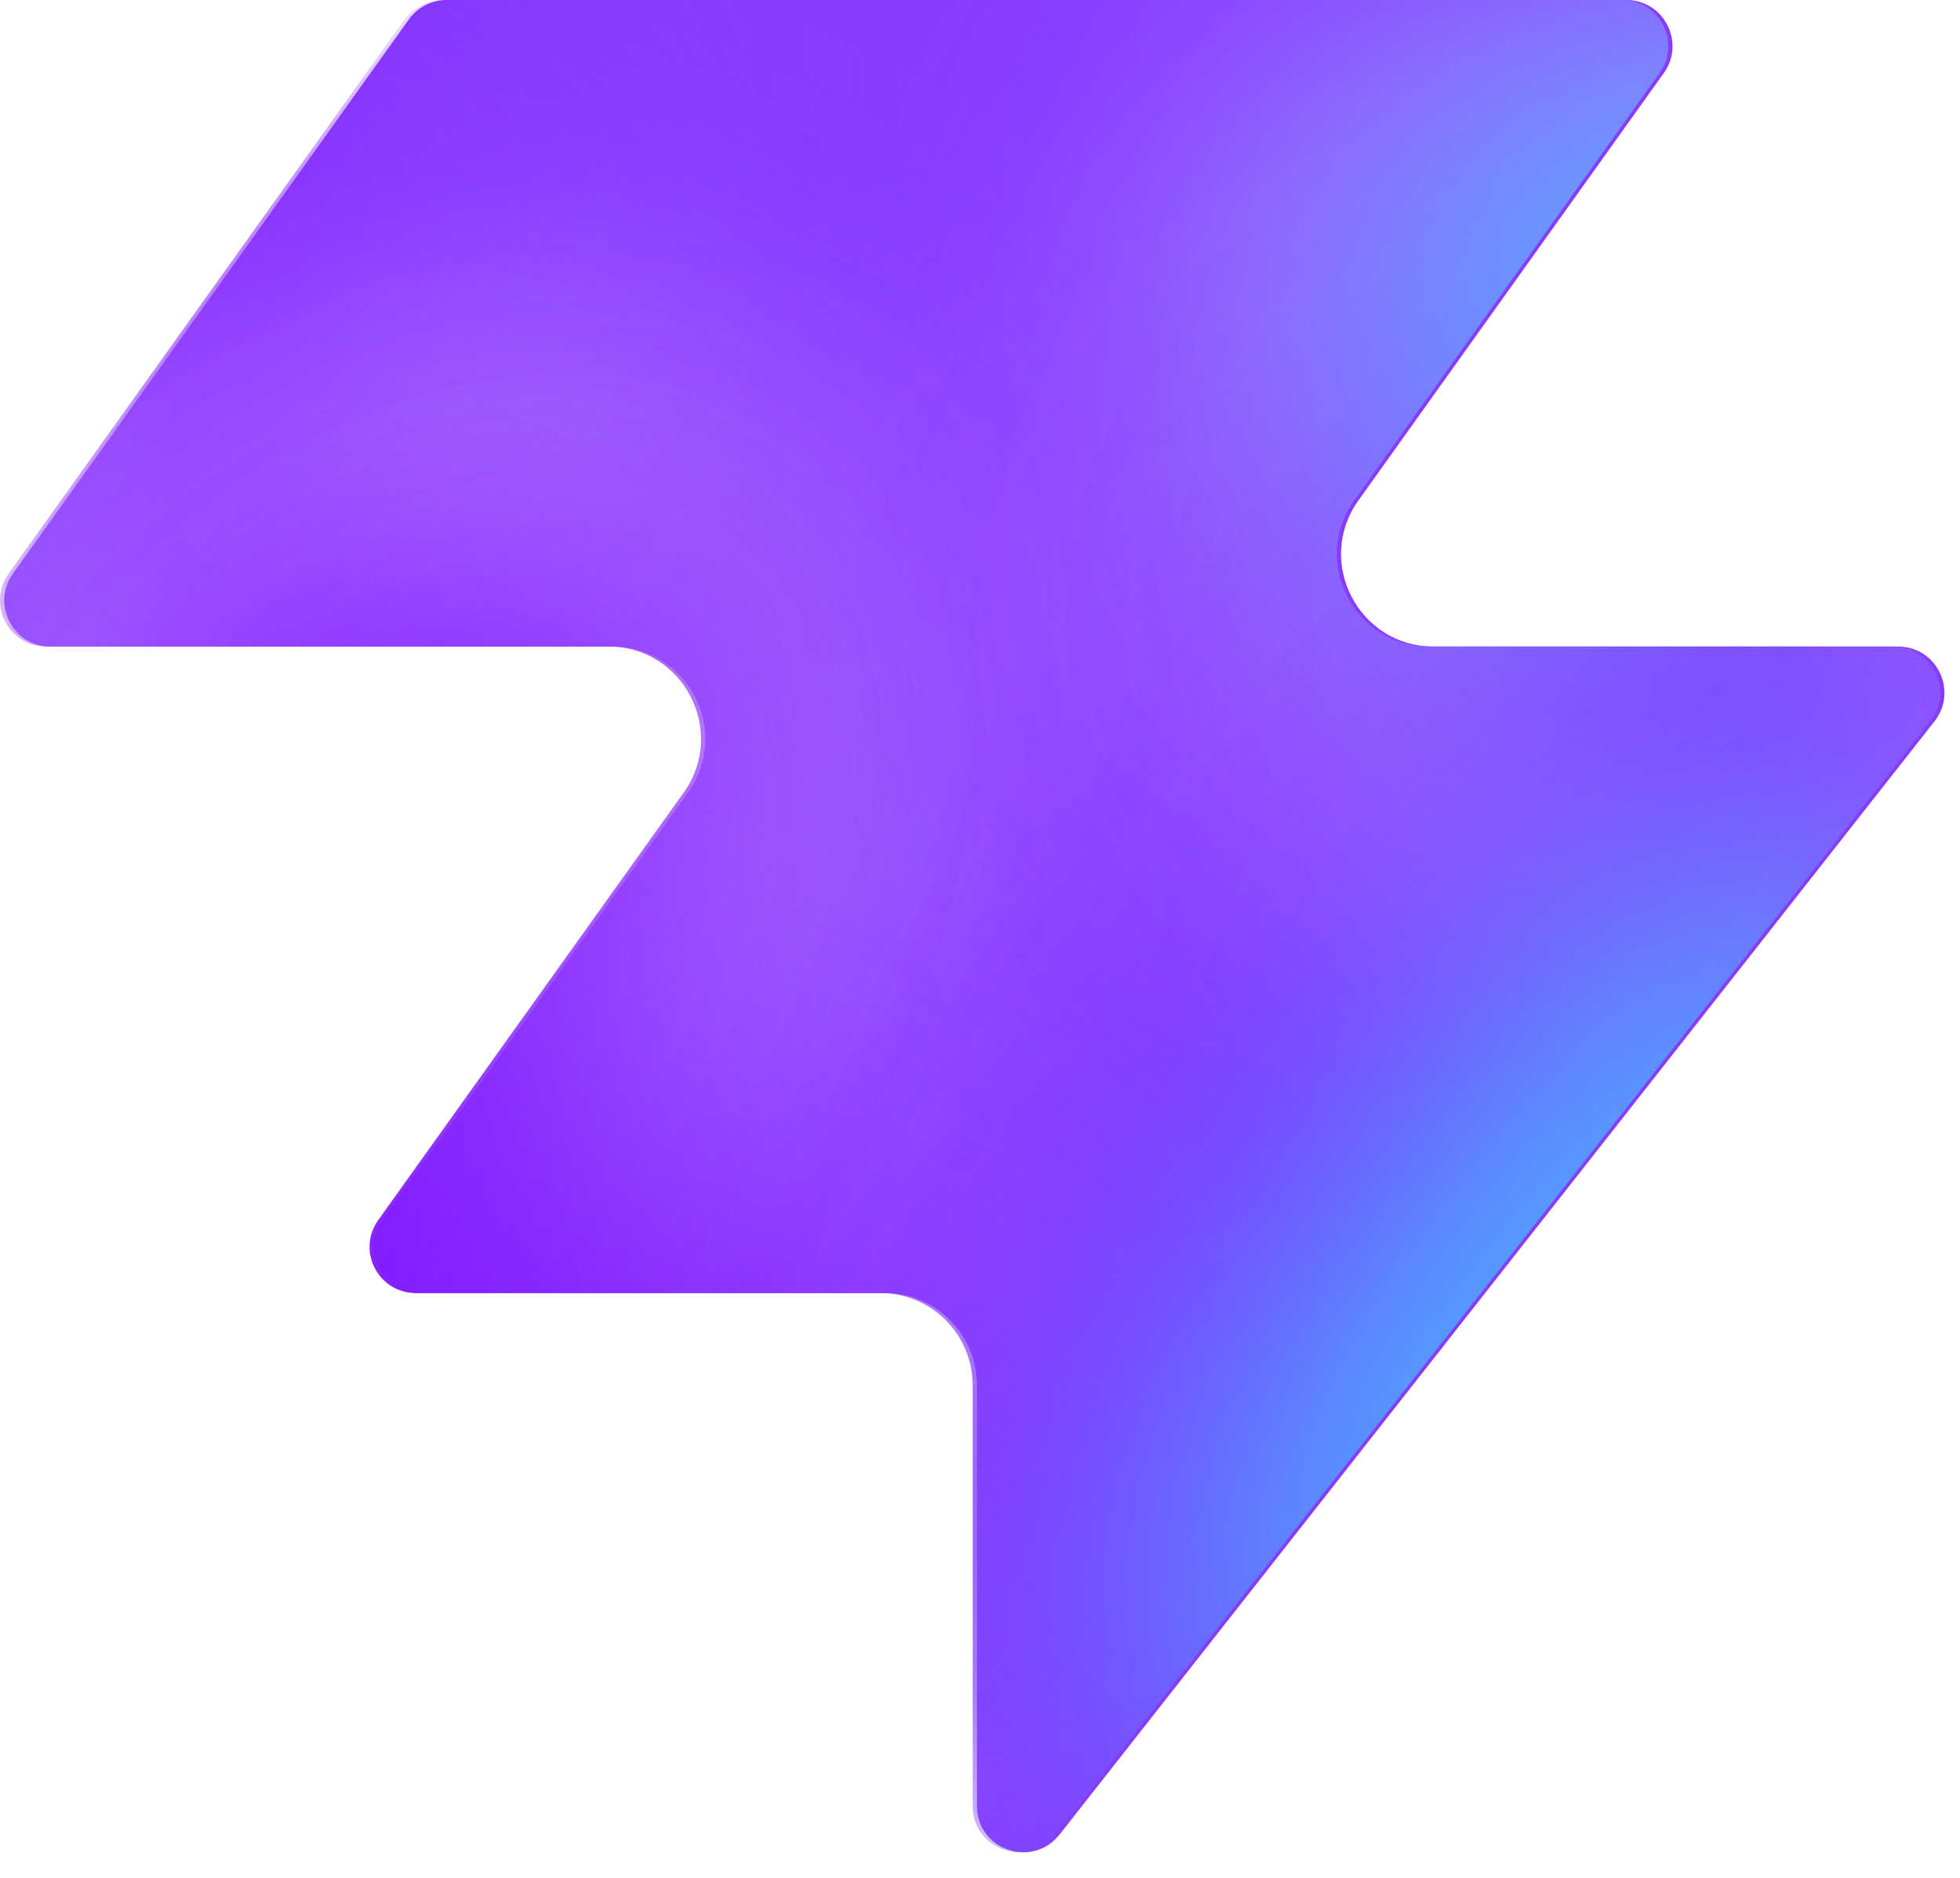
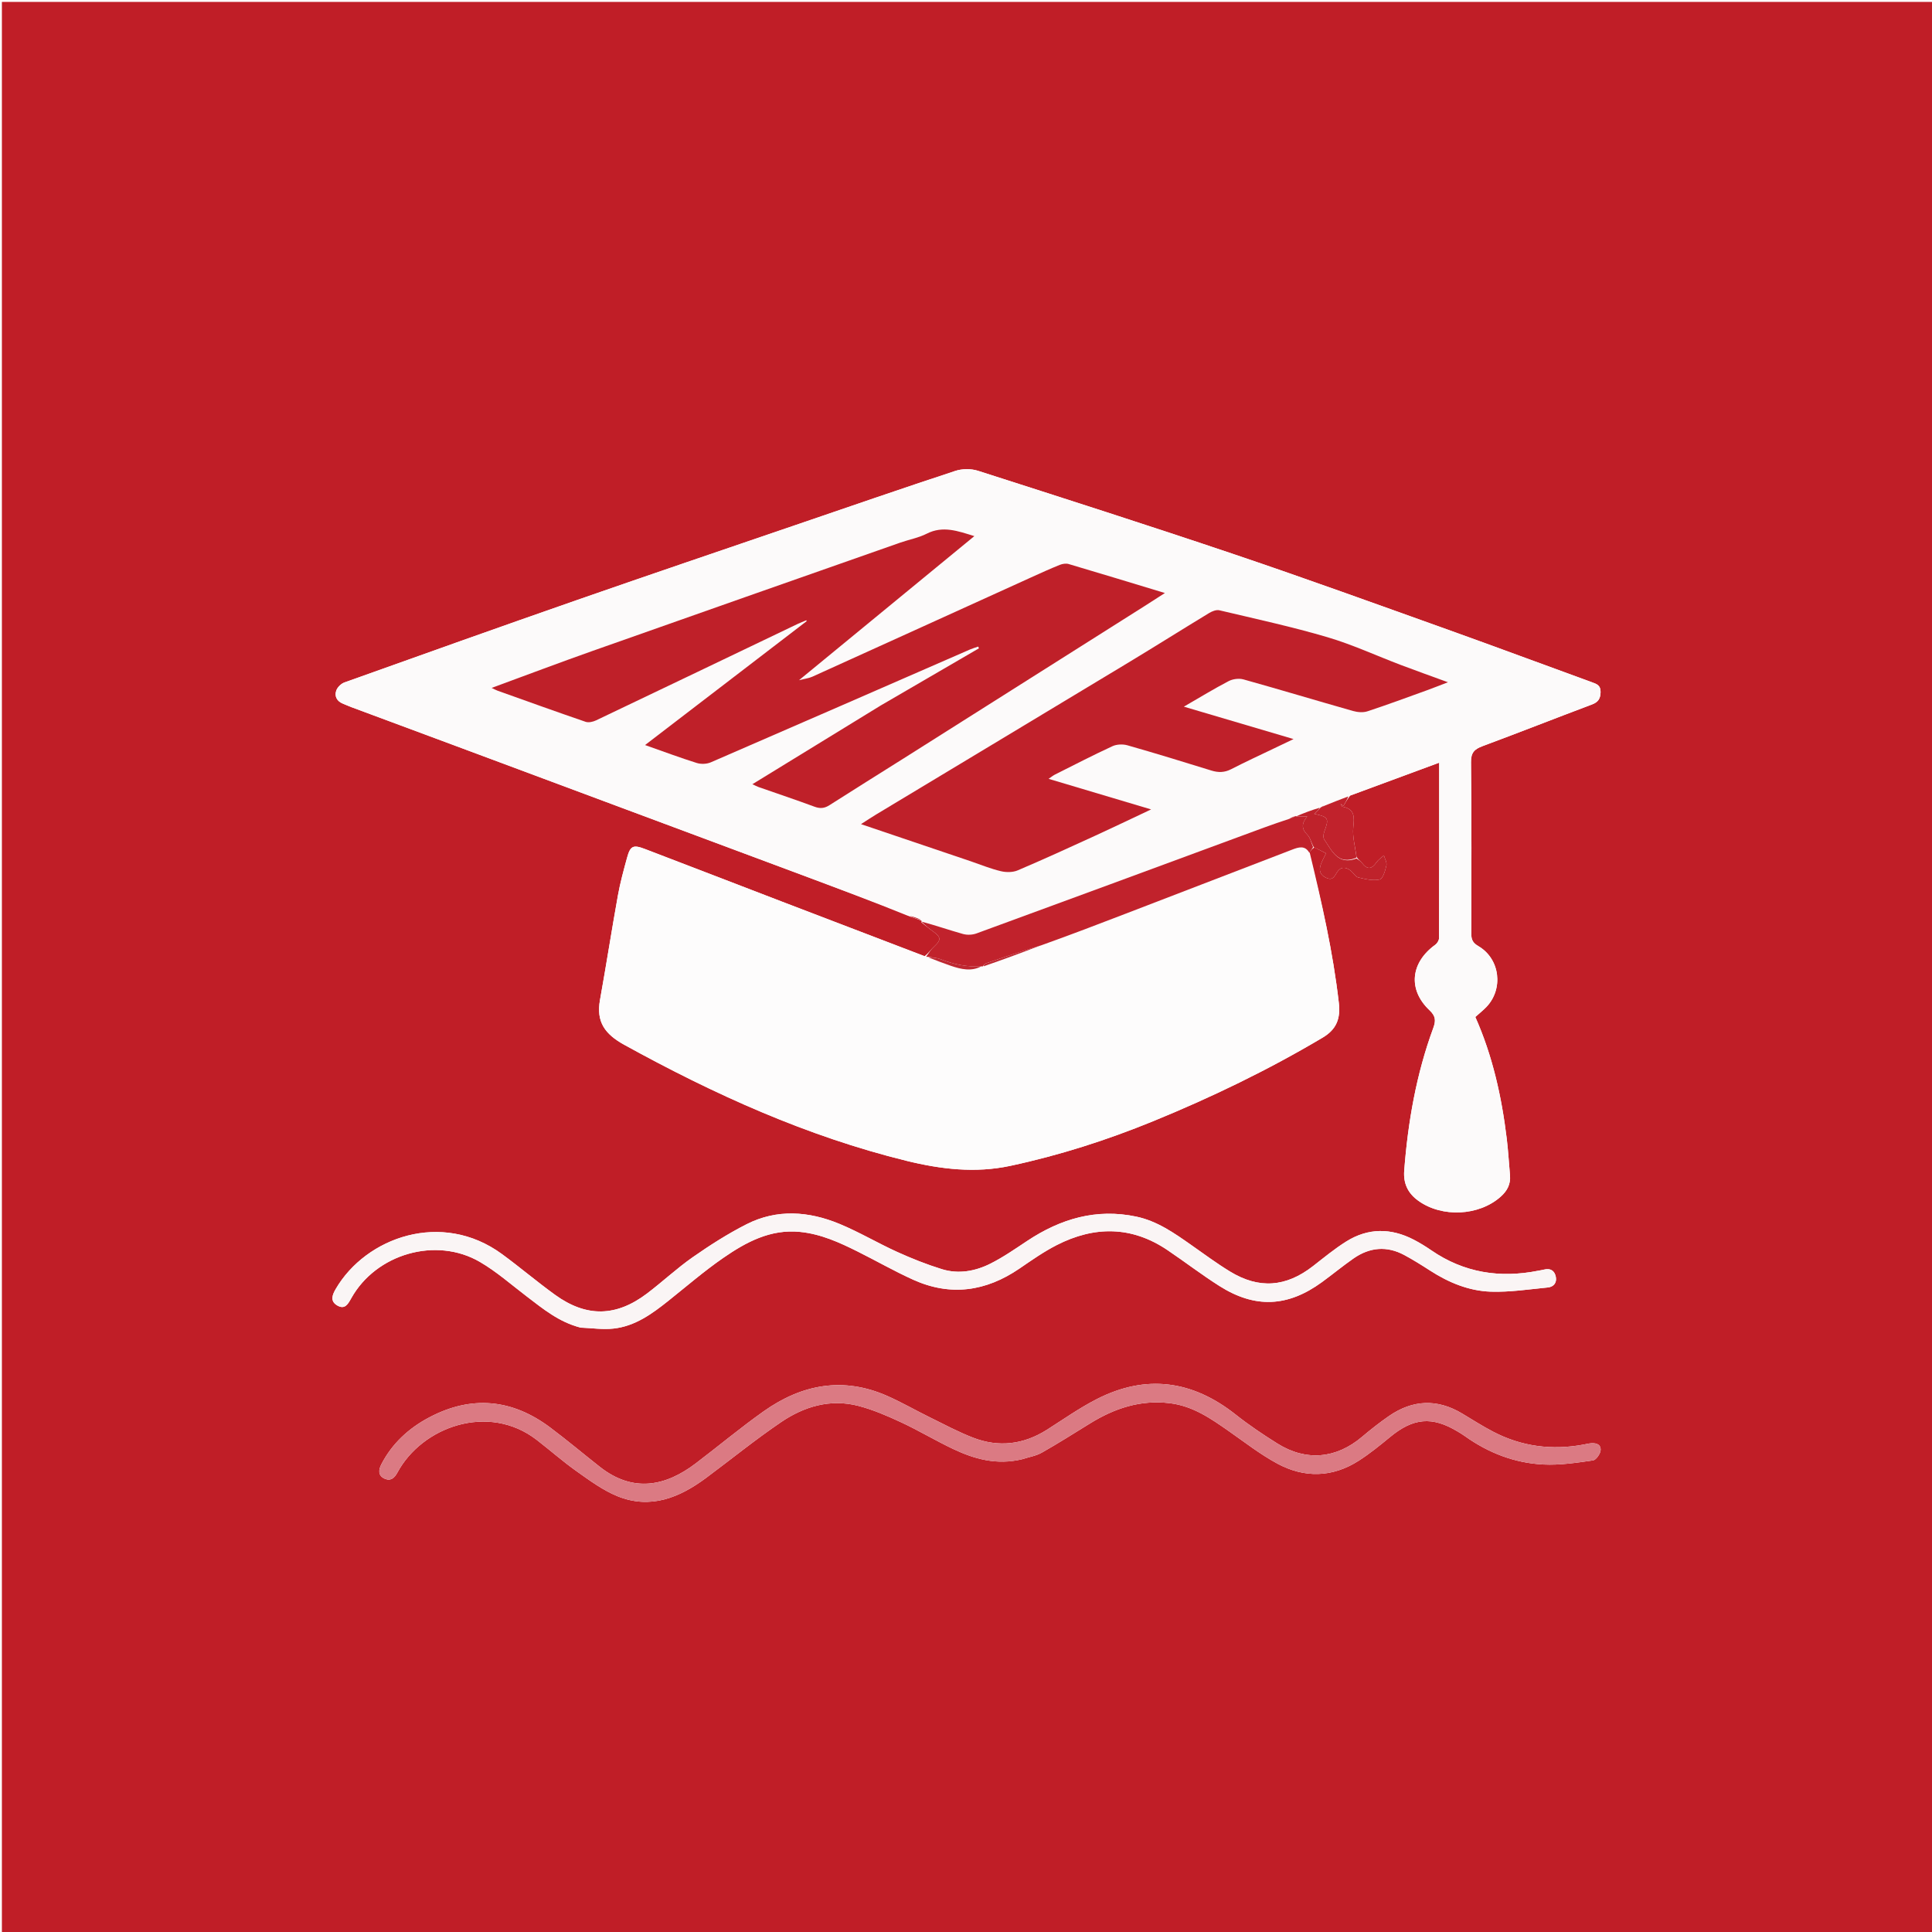
- <svg xmlns="http://www.w3.org/2000/svg" width="48" height="46" fill="none" viewBox="0 0 48 46">
-   <path fill="#863bff" d="M25.946 44.938c-.664.845-2.021.375-2.021-.698V33.937a2.26 2.26 0 0 0-2.262-2.262H10.287c-.92 0-1.456-1.04-.92-1.788l7.48-10.471c1.07-1.497 0-3.578-1.842-3.578H1.237c-.92 0-1.456-1.04-.92-1.788L10.013.474c.214-.297.556-.474.92-.474h28.894c.92 0 1.456 1.04.92 1.788l-7.48 10.471c-1.07 1.498 0 3.579 1.842 3.579h11.377c.943 0 1.473 1.088.89 1.83L25.947 44.94z" style="fill:#863bff;fill:color(display-p3 .525 .23 1);fill-opacity:1" />
-   <mask id="a" width="48" height="46" x="0" y="0" maskUnits="userSpaceOnUse" style="mask-type:alpha">
-     <path fill="#000" d="M25.842 44.938c-.664.844-2.021.375-2.021-.698V33.937a2.26 2.26 0 0 0-2.262-2.262H10.183c-.92 0-1.456-1.04-.92-1.788l7.48-10.471c1.07-1.498 0-3.579-1.842-3.579H1.133c-.92 0-1.456-1.04-.92-1.787L9.91.473c.214-.297.556-.474.92-.474h28.894c.92 0 1.456 1.04.92 1.788l-7.48 10.471c-1.07 1.498 0 3.578 1.842 3.578h11.377c.943 0 1.473 1.088.89 1.832L25.843 44.94z" style="fill:#000;fill-opacity:1" />
-   </mask>
-   <g mask="url(#a)">
-     <g filter="url(#b)">
-       <ellipse cx="5.508" cy="14.704" fill="#ede6ff" rx="5.508" ry="14.704" style="fill:#ede6ff;fill:color(display-p3 .927 .903 1);fill-opacity:1" transform="matrix(.00324 1 1 -.00324 -4.47 31.516)" />
-     </g>
-     <g filter="url(#c)">
-       <ellipse cx="10.399" cy="29.851" fill="#ede6ff" rx="10.399" ry="29.851" style="fill:#ede6ff;fill:color(display-p3 .927 .903 1);fill-opacity:1" transform="matrix(.00324 1 1 -.00324 -39.328 7.883)" />
-     </g>
-     <g filter="url(#d)">
-       <ellipse cx="5.508" cy="30.487" fill="#7e14ff" rx="5.508" ry="30.487" style="fill:#7e14ff;fill:color(display-p3 .492 .077 1);fill-opacity:1" transform="rotate(89.814 -25.913 -14.639)scale(1 -1)" />
-     </g>
-     <g filter="url(#e)">
-       <ellipse cx="5.508" cy="30.599" fill="#7e14ff" rx="5.508" ry="30.599" style="fill:#7e14ff;fill:color(display-p3 .492 .077 1);fill-opacity:1" transform="rotate(89.814 -32.644 -3.334)scale(1 -1)" />
-     </g>
-     <g filter="url(#f)">
-       <ellipse cx="5.508" cy="30.599" fill="#7e14ff" rx="5.508" ry="30.599" style="fill:#7e14ff;fill:color(display-p3 .492 .077 1);fill-opacity:1" transform="matrix(.00324 1 1 -.00324 -34.34 30.47)" />
-     </g>
-     <g filter="url(#g)">
-       <ellipse cx="14.072" cy="22.078" fill="#ede6ff" rx="14.072" ry="22.078" style="fill:#ede6ff;fill:color(display-p3 .927 .903 1);fill-opacity:1" transform="rotate(93.35 24.506 48.493)scale(-1 1)" />
-     </g>
-     <g filter="url(#h)">
-       <ellipse cx="3.47" cy="21.501" fill="#7e14ff" rx="3.47" ry="21.501" style="fill:#7e14ff;fill:color(display-p3 .492 .077 1);fill-opacity:1" transform="rotate(89.009 28.708 47.59)scale(-1 1)" />
-     </g>
-     <g filter="url(#i)">
-       <ellipse cx="3.47" cy="21.501" fill="#7e14ff" rx="3.47" ry="21.501" style="fill:#7e14ff;fill:color(display-p3 .492 .077 1);fill-opacity:1" transform="rotate(89.009 28.708 47.59)scale(-1 1)" />
-     </g>
-     <g filter="url(#j)">
-       <ellipse cx=".387" cy="8.972" fill="#7e14ff" rx="4.407" ry="29.108" style="fill:#7e14ff;fill:color(display-p3 .492 .077 1);fill-opacity:1" transform="rotate(39.51 .387 8.972)" />
-     </g>
-     <g filter="url(#k)">
-       <ellipse cx="47.523" cy="-6.092" fill="#7e14ff" rx="4.407" ry="29.108" style="fill:#7e14ff;fill:color(display-p3 .492 .077 1);fill-opacity:1" transform="rotate(37.892 47.523 -6.092)" />
-     </g>
-     <g filter="url(#l)">
-       <ellipse cx="41.412" cy="6.333" fill="#47bfff" rx="5.971" ry="9.665" style="fill:#47bfff;fill:color(display-p3 .28 .748 1);fill-opacity:1" transform="rotate(37.892 41.412 6.333)" />
-     </g>
-     <g filter="url(#m)">
-       <ellipse cx="-1.879" cy="38.332" fill="#7e14ff" rx="4.407" ry="29.108" style="fill:#7e14ff;fill:color(display-p3 .492 .077 1);fill-opacity:1" transform="rotate(37.892 -1.88 38.332)" />
-     </g>
-     <g filter="url(#n)">
-       <ellipse cx="-1.879" cy="38.332" fill="#7e14ff" rx="4.407" ry="29.108" style="fill:#7e14ff;fill:color(display-p3 .492 .077 1);fill-opacity:1" transform="rotate(37.892 -1.88 38.332)" />
-     </g>
-     <g filter="url(#o)">
-       <ellipse cx="35.651" cy="29.907" fill="#7e14ff" rx="4.407" ry="29.108" style="fill:#7e14ff;fill:color(display-p3 .492 .077 1);fill-opacity:1" transform="rotate(37.892 35.651 29.907)" />
-     </g>
-     <g filter="url(#p)">
-       <ellipse cx="38.418" cy="32.4" fill="#47bfff" rx="5.971" ry="15.297" style="fill:#47bfff;fill:color(display-p3 .28 .748 1);fill-opacity:1" transform="rotate(37.892 38.418 32.4)" />
-     </g>
-   </g>
-   <defs>
-     <filter id="b" width="60.045" height="41.654" x="-19.77" y="16.149" color-interpolation-filters="sRGB" filterUnits="userSpaceOnUse">
-       <feFlood flood-opacity="0" result="BackgroundImageFix" />
-       <feBlend in="SourceGraphic" in2="BackgroundImageFix" result="shape" />
-       <feGaussianBlur result="effect1_foregroundBlur_2002_17158" stdDeviation="7.659" />
-     </filter>
-     <filter id="c" width="90.34" height="51.437" x="-54.613" y="-7.533" color-interpolation-filters="sRGB" filterUnits="userSpaceOnUse">
-       <feFlood flood-opacity="0" result="BackgroundImageFix" />
-       <feBlend in="SourceGraphic" in2="BackgroundImageFix" result="shape" />
-       <feGaussianBlur result="effect1_foregroundBlur_2002_17158" stdDeviation="7.659" />
-     </filter>
-     <filter id="d" width="79.355" height="29.4" x="-49.64" y="2.03" color-interpolation-filters="sRGB" filterUnits="userSpaceOnUse">
-       <feFlood flood-opacity="0" result="BackgroundImageFix" />
-       <feBlend in="SourceGraphic" in2="BackgroundImageFix" result="shape" />
-       <feGaussianBlur result="effect1_foregroundBlur_2002_17158" stdDeviation="4.596" />
-     </filter>
-     <filter id="e" width="79.579" height="29.4" x="-45.045" y="20.029" color-interpolation-filters="sRGB" filterUnits="userSpaceOnUse">
-       <feFlood flood-opacity="0" result="BackgroundImageFix" />
-       <feBlend in="SourceGraphic" in2="BackgroundImageFix" result="shape" />
-       <feGaussianBlur result="effect1_foregroundBlur_2002_17158" stdDeviation="4.596" />
-     </filter>
-     <filter id="f" width="79.579" height="29.4" x="-43.513" y="21.178" color-interpolation-filters="sRGB" filterUnits="userSpaceOnUse">
-       <feFlood flood-opacity="0" result="BackgroundImageFix" />
-       <feBlend in="SourceGraphic" in2="BackgroundImageFix" result="shape" />
-       <feGaussianBlur result="effect1_foregroundBlur_2002_17158" stdDeviation="4.596" />
-     </filter>
-     <filter id="g" width="74.749" height="58.852" x="15.756" y="-17.901" color-interpolation-filters="sRGB" filterUnits="userSpaceOnUse">
-       <feFlood flood-opacity="0" result="BackgroundImageFix" />
-       <feBlend in="SourceGraphic" in2="BackgroundImageFix" result="shape" />
-       <feGaussianBlur result="effect1_foregroundBlur_2002_17158" stdDeviation="7.659" />
-     </filter>
-     <filter id="h" width="61.377" height="25.362" x="23.548" y="2.284" color-interpolation-filters="sRGB" filterUnits="userSpaceOnUse">
-       <feFlood flood-opacity="0" result="BackgroundImageFix" />
-       <feBlend in="SourceGraphic" in2="BackgroundImageFix" result="shape" />
-       <feGaussianBlur result="effect1_foregroundBlur_2002_17158" stdDeviation="4.596" />
-     </filter>
-     <filter id="i" width="61.377" height="25.362" x="23.548" y="2.284" color-interpolation-filters="sRGB" filterUnits="userSpaceOnUse">
-       <feFlood flood-opacity="0" result="BackgroundImageFix" />
-       <feBlend in="SourceGraphic" in2="BackgroundImageFix" result="shape" />
-       <feGaussianBlur result="effect1_foregroundBlur_2002_17158" stdDeviation="4.596" />
-     </filter>
-     <filter id="j" width="56.045" height="63.649" x="-27.636" y="-22.853" color-interpolation-filters="sRGB" filterUnits="userSpaceOnUse">
-       <feFlood flood-opacity="0" result="BackgroundImageFix" />
-       <feBlend in="SourceGraphic" in2="BackgroundImageFix" result="shape" />
-       <feGaussianBlur result="effect1_foregroundBlur_2002_17158" stdDeviation="4.596" />
-     </filter>
-     <filter id="k" width="54.814" height="64.646" x="20.116" y="-38.415" color-interpolation-filters="sRGB" filterUnits="userSpaceOnUse">
-       <feFlood flood-opacity="0" result="BackgroundImageFix" />
-       <feBlend in="SourceGraphic" in2="BackgroundImageFix" result="shape" />
-       <feGaussianBlur result="effect1_foregroundBlur_2002_17158" stdDeviation="4.596" />
-     </filter>
-     <filter id="l" width="33.541" height="35.313" x="24.641" y="-11.323" color-interpolation-filters="sRGB" filterUnits="userSpaceOnUse">
-       <feFlood flood-opacity="0" result="BackgroundImageFix" />
-       <feBlend in="SourceGraphic" in2="BackgroundImageFix" result="shape" />
-       <feGaussianBlur result="effect1_foregroundBlur_2002_17158" stdDeviation="4.596" />
-     </filter>
-     <filter id="m" width="54.814" height="64.646" x="-29.286" y="6.009" color-interpolation-filters="sRGB" filterUnits="userSpaceOnUse">
-       <feFlood flood-opacity="0" result="BackgroundImageFix" />
-       <feBlend in="SourceGraphic" in2="BackgroundImageFix" result="shape" />
-       <feGaussianBlur result="effect1_foregroundBlur_2002_17158" stdDeviation="4.596" />
-     </filter>
-     <filter id="n" width="54.814" height="64.646" x="-29.286" y="6.009" color-interpolation-filters="sRGB" filterUnits="userSpaceOnUse">
-       <feFlood flood-opacity="0" result="BackgroundImageFix" />
-       <feBlend in="SourceGraphic" in2="BackgroundImageFix" result="shape" />
-       <feGaussianBlur result="effect1_foregroundBlur_2002_17158" stdDeviation="4.596" />
-     </filter>
-     <filter id="o" width="54.814" height="64.646" x="8.244" y="-2.416" color-interpolation-filters="sRGB" filterUnits="userSpaceOnUse">
-       <feFlood flood-opacity="0" result="BackgroundImageFix" />
-       <feBlend in="SourceGraphic" in2="BackgroundImageFix" result="shape" />
-       <feGaussianBlur result="effect1_foregroundBlur_2002_17158" stdDeviation="4.596" />
-     </filter>
-     <filter id="p" width="39.409" height="43.623" x="18.713" y="10.588" color-interpolation-filters="sRGB" filterUnits="userSpaceOnUse">
-       <feFlood flood-opacity="0" result="BackgroundImageFix" />
-       <feBlend in="SourceGraphic" in2="BackgroundImageFix" result="shape" />
-       <feGaussianBlur result="effect1_foregroundBlur_2002_17158" stdDeviation="4.596" />
-     </filter>
-   </defs>
+ <svg xmlns="http://www.w3.org/2000/svg" version="1.1" id="Layer_1" x="0px" y="0px" width="100%" viewBox="0 0 1024 1024" enable-background="new 0 0 1024 1024" xml:space="preserve">
+   <path fill="#C01E27" opacity="1" stroke="none" d=" M671,1025   C447.333,1025 224.167,1025 1,1025   C1,683.667 1,342.333 1,1   C342.333,1 683.667,1 1025,1   C1025,342.333 1025,683.667 1025,1025   C907.167,1025 789.333,1025 671,1025  M718.995,454.152   C718.335,448.932 716.749,443.618 717.266,438.518   C717.826,433.007 718.18,428.812 711.527,427.543   C711.113,427.464 710.855,426.574 710.524,426.062   C711.031,426.436 711.537,426.81 712.044,427.183   C713.029,425.49 714.013,423.797 715.611,421.683   C731.125,415.946 746.639,410.21 762.797,404.235   C762.797,435.95 762.82,466.598 762.712,497.245   C762.708,498.434 761.733,500.02 760.724,500.746   C747.6,510.2 746.114,524.545 757.693,535.474   C760.993,538.589 761.082,541.008 759.65,544.901   C750.674,569.31 746.23,594.678 744.258,620.53   C743.748,627.222 746.192,632.443 751.725,636.42   C764.292,645.45 783.822,644.53 795.355,634.302   C798.838,631.214 800.756,627.629 800.328,622.904   C799.743,616.436 799.391,609.942 798.608,603.499   C795.909,581.272 791.094,559.561 781.951,539.022   C784.058,537.133 786.017,535.579 787.741,533.797   C797.017,524.207 795.08,508.17 783.554,501.463   C780.633,499.763 779.807,498.065 779.816,494.91   C779.9,464.581 779.983,434.25 779.662,403.924   C779.609,398.882 781.494,397.058 785.804,395.458   C805.159,388.274 824.362,380.681 843.691,373.424   C847.043,372.166 848.267,370.375 848.338,366.825   C848.411,363.195 846.284,362.52 843.635,361.558   C818.285,352.355 793.023,342.905 767.629,333.823   C730.004,320.367 692.435,306.731 654.581,293.945   C609.325,278.659 563.821,264.105 518.332,249.523   C514.671,248.35 509.956,248.399 506.3,249.604   C477.84,258.982 449.512,268.759 421.158,278.458   C382.729,291.603 344.258,304.631 305.907,318   C264.714,332.36 223.627,347.026 182.55,361.715   C180.759,362.355 178.795,364.31 178.198,366.085   C177.217,369.004 178.514,371.629 181.655,372.907   C183.197,373.534 184.712,374.23 186.271,374.81   C207.49,382.707 228.72,390.573 249.936,398.478   C307.971,420.102 366.005,441.732 424.031,463.38   C443.366,470.593 462.677,477.87 482.253,485.79   C484.33,486.501 486.407,487.213 488.516,488.014   C488.516,488.014 488.433,488.06 488.347,488.863   C490.43,490.492 492.449,492.211 494.608,493.73   C498.788,496.671 498.854,498.275 495.159,501.629   C493.5,503.135 492.255,505.097 490.006,506.806   C464.666,497.106 439.32,487.422 413.987,477.703   C389.896,468.461 365.834,459.146 341.727,449.946   C335.567,447.595 334.076,448.332 332.362,454.582   C330.557,461.163 328.735,467.771 327.528,474.476   C324.199,492.97 321.322,511.544 318,530.04   C315.928,541.582 320.578,548.095 330.867,553.764   C378.449,579.982 427.541,602.252 480.506,615.271   C498.654,619.732 516.901,621.893 535.414,617.941   C561.365,612.399 586.544,604.34 611.099,594.302   C642.114,581.623 672.198,567.089 701.036,549.958   C708.463,545.546 710.551,539.762 709.615,531.584   C706.539,504.714 700.606,478.441 694.132,451.721   C694.755,450.812 695.377,449.904 696.688,449.146   C698.696,450.17 700.703,451.194 702.802,452.264   C701.72,454.557 700.758,456.266 700.09,458.083   C698.904,461.312 699.595,463.814 703.035,465.325   C706.363,466.786 707.252,464.582 708.654,462.325   C710.511,459.336 713.225,459.326 715.876,461.467   C717.291,462.611 718.372,464.69 719.911,465.057   C723.636,465.947 727.741,466.953 731.288,466.141   C732.992,465.751 734.192,461.447 734.821,458.731   C735.191,457.133 733.994,455.172 733.502,453.374   C732.156,454.599 730.526,455.627 729.52,457.086   C726.94,460.828 724.627,460.962 721.908,457.382   C721.171,456.411 719.98,455.785 718.995,454.152  M307.874,703.709   C313.66,703.91 319.522,704.797 325.217,704.168   C336.574,702.914 345.554,696.392 354.225,689.48   C363.859,681.8 373.216,673.705 383.333,666.715   C395.463,658.334 408.35,651.352 424.078,652.937   C435.112,654.049 444.916,658.524 454.613,663.361   C464.438,668.262 473.992,673.746 483.985,678.266   C503.753,687.206 522.52,684.522 540.27,672.405   C546.725,667.999 553.176,663.449 560.111,659.91   C580.044,649.739 599.803,649.761 618.779,662.571   C628.022,668.811 636.889,675.626 646.3,681.594   C665.194,693.575 682.521,692.777 700.633,679.573   C706.283,675.454 711.684,670.985 717.418,666.992   C725.93,661.065 735.02,660.223 744.278,665.184   C748.966,667.697 753.491,670.537 757.963,673.426   C767.806,679.787 778.544,684.228 790.167,684.611   C800.206,684.942 810.324,683.368 820.382,682.387   C823.398,682.093 825.255,679.958 824.623,676.753   C823.965,673.414 821.728,672.066 818.315,672.92   C817.347,673.162 816.354,673.298 815.374,673.493   C795,677.558 775.974,674.624 758.625,662.695   C755.613,660.623 752.473,658.688 749.226,657.013   C737.192,650.806 725.11,650.779 713.568,657.997   C707.383,661.865 701.703,666.566 695.929,671.062   C681.626,682.198 667.34,683.336 651.92,673.923   C644.828,669.593 638.128,664.614 631.317,659.833   C622.302,653.505 613.316,647.168 602.243,644.83   C581.015,640.349 562.084,646.002 544.441,657.708   C538.068,661.936 531.735,666.346 524.927,669.767   C516.884,673.808 508.012,675.41 499.211,672.687   C491.141,670.189 483.224,667.037 475.525,663.545   C465.227,658.875 455.436,653.038 445.008,648.713   C428.687,641.943 411.834,640.664 395.633,648.903   C385.751,653.928 376.304,659.964 367.202,666.32   C358.754,672.218 351.176,679.345 342.948,685.577   C326.551,697.994 310.812,698.273 294.207,686.289   C284.629,679.376 275.611,671.69 266.082,664.704   C234.172,641.312 193.941,655.781 177.953,683.176   C176.188,686.2 174.776,689.578 178.692,691.89   C182.804,694.318 184.447,691.187 186.209,688.034   C199.354,664.522 231.161,655.301 254.395,668.867   C263.24,674.031 271.068,680.957 279.269,687.2   C287.885,693.76 296.248,700.71 307.874,703.709  M541.842,773.399   C545.319,772.27 549.098,771.674 552.215,769.911   C560.898,765.001 569.319,759.628 577.819,754.398   C590.776,746.426 604.416,741.829 620.029,743.723   C632.256,745.205 641.666,751.793 651.249,758.486   C659.706,764.392 667.914,770.82 676.944,775.7   C691.322,783.472 706.141,783.172 720.132,774.226   C726.003,770.472 731.461,766.023 736.855,761.584   C749.122,751.49 759.041,750.593 772.554,758.704   C773.839,759.475 775.13,760.249 776.347,761.12   C788.85,770.066 802.816,775.466 818.087,776.216   C826.791,776.643 835.636,775.286 844.319,774.049   C845.989,773.811 848.34,770.416 848.378,768.439   C848.441,765.082 845.299,764.649 842.398,765.064   C841.41,765.206 840.437,765.449 839.454,765.633   C822.671,768.769 806.577,766.755 791.399,758.833   C785.799,755.909 780.451,752.496 775.029,749.238   C761.76,741.263 748.741,741.845 736.122,750.571   C731.201,753.974 726.473,757.693 721.904,761.56   C708.214,773.146 692.315,774.653 677.105,765.143   C669.492,760.384 661.991,755.345 654.959,749.776   C632.017,731.607 607.463,728.188 581.271,741.585   C572.116,746.268 563.627,752.271 554.915,757.797   C542.512,765.665 529.342,767.264 515.72,761.994   C507.825,758.94 500.309,754.888 492.69,751.147   C485.218,747.478 477.98,743.298 470.38,739.926   C446.959,729.535 425.018,733.673 404.744,748.036   C392.388,756.788 380.744,766.539 368.669,775.694   C352.855,787.685 335.616,791.392 317.888,777.424   C309.125,770.519 300.575,763.333 291.654,756.64   C271.445,741.476 249.929,739.394 227.461,751.276   C216.633,757.001 207.853,765.05 202.141,776.078   C200.635,778.985 200.212,782.106 203.865,783.721   C207.025,785.117 209.043,783.434 210.624,780.495   C223.656,756.261 258.834,743.393 284.453,763.153   C291.572,768.644 298.325,774.636 305.656,779.818   C312.552,784.691 319.547,789.886 327.276,793.021   C344.777,800.119 360.179,793.776 374.35,783.236   C387.575,773.399 400.398,762.975 414.021,753.729   C426.224,745.446 440.067,741.299 454.881,745.13   C462.71,747.154 470.295,750.438 477.658,753.868   C487.007,758.222 495.888,763.578 505.21,767.997   C516.523,773.359 528.324,776.652 541.842,773.399  z" />
+   <path fill="#FCFAFA" opacity="1" stroke="none" d=" M481.999,485.118   C462.677,477.87 443.366,470.593 424.031,463.38   C366.005,441.732 307.971,420.102 249.936,398.478   C228.72,390.573 207.49,382.707 186.271,374.81   C184.712,374.23 183.197,373.534 181.655,372.907   C178.514,371.629 177.217,369.004 178.198,366.085   C178.795,364.31 180.759,362.355 182.55,361.715   C223.627,347.026 264.714,332.36 305.907,318   C344.258,304.631 382.729,291.603 421.158,278.458   C449.512,268.759 477.84,258.982 506.3,249.604   C509.956,248.399 514.671,248.35 518.332,249.523   C563.821,264.105 609.325,278.659 654.581,293.945   C692.435,306.731 730.004,320.367 767.629,333.823   C793.023,342.905 818.285,352.355 843.635,361.558   C846.284,362.52 848.411,363.195 848.338,366.825   C848.267,370.375 847.043,372.166 843.691,373.424   C824.362,380.681 805.159,388.274 785.804,395.458   C781.494,397.058 779.609,398.882 779.662,403.924   C779.983,434.25 779.9,464.581 779.816,494.91   C779.807,498.065 780.633,499.763 783.554,501.463   C795.08,508.17 797.017,524.207 787.741,533.797   C786.017,535.579 784.058,537.133 781.951,539.022   C791.094,559.561 795.909,581.272 798.608,603.499   C799.391,609.942 799.743,616.436 800.328,622.904   C800.756,627.629 798.838,631.214 795.355,634.302   C783.822,644.53 764.292,645.45 751.725,636.42   C746.192,632.443 743.748,627.222 744.258,620.53   C746.23,594.678 750.674,569.31 759.65,544.901   C761.082,541.008 760.993,538.589 757.693,535.474   C746.114,524.545 747.6,510.2 760.724,500.746   C761.733,500.02 762.708,498.434 762.712,497.245   C762.82,466.598 762.797,435.95 762.797,404.235   C746.639,410.21 731.125,415.946 714.938,421.902   C710.173,423.77 706.082,425.419 701.647,427.063   C700.948,427.328 700.593,427.599 700.208,427.815   C700.178,427.759 700.059,427.8 699.666,427.809   C695.06,429.408 690.849,430.997 686.68,432.592   C686.724,432.597 686.712,432.51 686.373,432.543   C685.02,433.042 684.004,433.51 682.614,433.988   C674.301,436.963 666.372,439.954 658.422,442.888   C611.478,460.209 564.54,477.543 517.551,494.741   C515.402,495.527 512.617,495.645 510.419,495.031   C503.02,492.962 495.752,490.42 488.433,488.06   C488.433,488.06 488.516,488.014 488.343,487.631   C486.113,486.538 484.056,485.828 481.999,485.118  M466.578,374.048   C444.17,387.797 421.763,401.545 398.777,415.649   C400.326,416.365 401.158,416.835 402.045,417.146   C411.943,420.614 421.893,423.941 431.728,427.577   C434.691,428.672 436.982,428.46 439.623,426.77   C452.531,418.513 465.553,410.435 478.507,402.25   C521.167,375.293 563.817,348.32 606.467,321.347   C609.916,319.166 613.337,316.939 617.423,314.315   C599.844,308.99 583.142,303.884 566.391,298.941   C564.965,298.52 563.075,298.837 561.645,299.415   C556.554,301.472 551.549,303.746 546.547,306.016   C507.886,323.568 469.241,341.151 430.561,358.66   C428.714,359.496 426.593,359.727 423.482,360.527   C455.029,334.605 485.472,309.591 516.427,284.157   C507.578,281.412 499.764,278.518 491.213,282.853   C486.809,285.086 481.744,285.988 477.031,287.644   C422.694,306.737 368.347,325.801 314.05,345.007   C296.365,351.262 278.817,357.905 260.571,364.604   C262.028,365.293 262.862,365.778 263.756,366.097   C279.279,371.637 294.784,377.228 310.374,382.573   C311.959,383.116 314.271,382.597 315.891,381.825   C351.514,364.86 387.085,347.787 422.673,330.749   C424.21,330.014 425.812,329.416 427.383,328.754   C427.432,328.918 427.482,329.081 427.531,329.245   C399.335,350.858 371.139,372.47 341.886,394.894   C352.098,398.485 360.615,401.68 369.283,404.39   C371.533,405.094 374.566,404.994 376.719,404.062   C422.557,384.223 468.319,364.209 514.104,344.248   C515.514,343.633 517.011,343.217 518.467,342.708   C518.595,343.014 518.724,343.321 518.852,343.628   C501.638,353.648 484.425,363.668 466.578,374.048  M514.869,456.657   C520.075,458.407 525.197,460.509 530.52,461.762   C533.323,462.422 536.82,462.41 539.412,461.309   C553.043,455.515 566.513,449.337 579.983,443.171   C589.703,438.722 599.336,434.084 610.118,429.008   C591.335,423.405 573.863,418.193 555.774,412.797   C557.289,411.773 558.164,411.032 559.16,410.532   C569.277,405.458 579.336,400.255 589.606,395.509   C591.878,394.459 595.123,394.33 597.565,395.026   C612.449,399.268 627.249,403.811 642.033,408.396   C645.722,409.54 649.002,409.506 652.534,407.691   C660.081,403.812 667.797,400.261 675.447,396.581   C678.511,395.106 681.582,393.647 685.611,391.722   C665.812,385.873 647.205,380.375 627.471,374.545   C636.188,369.513 643.562,364.986 651.219,361.004   C653.429,359.854 656.685,359.434 659.066,360.099   C678.461,365.515 697.744,371.333 717.116,376.834   C719.518,377.517 722.477,377.764 724.782,377.007   C735.37,373.529 745.825,369.643 756.313,365.861   C759.716,364.634 763.073,363.279 767.446,361.601   C758.467,358.318 750.506,355.493 742.608,352.5   C729.548,347.55 716.786,341.619 703.432,337.687   C684.618,332.148 665.393,327.991 646.292,323.462   C644.675,323.079 642.434,323.972 640.874,324.917   C626.639,333.55 612.557,342.437 598.303,351.04   C553.694,377.967 509.027,404.799 464.391,431.681   C461.936,433.16 459.555,434.762 456.345,436.815   C476.339,443.568 495.245,449.953 514.869,456.657  z" />
+   <path fill="#FDFCFC" opacity="1" stroke="none" d=" M693.838,452.321   C700.606,478.441 706.539,504.714 709.615,531.584   C710.551,539.762 708.463,545.546 701.036,549.958   C672.198,567.089 642.114,581.623 611.099,594.302   C586.544,604.34 561.365,612.399 535.414,617.941   C516.901,621.893 498.654,619.732 480.506,615.271   C427.541,602.252 378.449,579.982 330.867,553.764   C320.578,548.095 315.928,541.582 318,530.04   C321.322,511.544 324.199,492.97 327.528,474.476   C328.735,467.771 330.557,461.163 332.362,454.582   C334.076,448.332 335.567,447.595 341.727,449.946   C365.834,459.146 389.896,468.461 413.987,477.703   C439.32,487.422 464.666,497.106 490.525,506.957   C491.045,507.108 491.371,507.203 491.371,507.203   C491.371,507.203 491.698,507.112 491.949,507.374   C496.086,509.048 499.955,510.51 503.862,511.862   C509.423,513.786 515.024,515.018 520.767,512.233   C520.849,512.294 520.984,512.14 521.385,512.151   C531.88,508.495 541.974,504.827 552.443,501.125   C567.401,495.492 581.987,489.901 596.566,484.295   C626.031,472.965 655.494,461.628 684.956,450.29   C688.38,448.972 691.717,447.972 693.838,452.321  z" />
+   <path fill="#FAF5F5" opacity="1" stroke="none" d=" M307.474,703.592   C296.248,700.71 287.885,693.76 279.269,687.2   C271.068,680.957 263.24,674.031 254.395,668.867   C231.161,655.301 199.354,664.522 186.209,688.034   C184.447,691.187 182.804,694.318 178.692,691.89   C174.776,689.578 176.188,686.2 177.953,683.176   C193.941,655.781 234.172,641.312 266.082,664.704   C275.611,671.69 284.629,679.376 294.207,686.289   C310.812,698.273 326.551,697.994 342.948,685.577   C351.176,679.345 358.754,672.218 367.202,666.32   C376.304,659.964 385.751,653.928 395.633,648.903   C411.834,640.664 428.687,641.943 445.008,648.713   C455.436,653.038 465.227,658.875 475.525,663.545   C483.224,667.037 491.141,670.189 499.211,672.687   C508.012,675.41 516.884,673.808 524.927,669.767   C531.735,666.346 538.068,661.936 544.441,657.708   C562.084,646.002 581.015,640.349 602.243,644.83   C613.316,647.168 622.302,653.505 631.317,659.833   C638.128,664.614 644.828,669.593 651.92,673.923   C667.34,683.336 681.626,682.198 695.929,671.062   C701.703,666.566 707.383,661.865 713.568,657.997   C725.11,650.779 737.192,650.806 749.226,657.013   C752.473,658.688 755.613,660.623 758.625,662.695   C775.974,674.624 795,677.558 815.374,673.493   C816.354,673.298 817.347,673.162 818.315,672.92   C821.728,672.066 823.965,673.414 824.623,676.753   C825.255,679.958 823.398,682.093 820.382,682.387   C810.324,683.368 800.206,684.942 790.167,684.611   C778.544,684.228 767.806,679.787 757.963,673.426   C753.491,670.537 748.966,667.697 744.278,665.184   C735.02,660.223 725.93,661.065 717.418,666.992   C711.684,670.985 706.283,675.454 700.633,679.573   C682.521,692.777 665.194,693.575 646.3,681.594   C636.889,675.626 628.022,668.811 618.779,662.571   C599.803,649.761 580.044,649.739 560.111,659.91   C553.176,663.449 546.725,667.999 540.27,672.405   C522.52,684.522 503.753,687.206 483.985,678.266   C473.992,673.746 464.438,668.262 454.613,663.361   C444.916,658.524 435.112,654.049 424.078,652.937   C408.35,651.352 395.463,658.334 383.333,666.715   C373.216,673.705 363.859,681.8 354.225,689.48   C345.554,696.392 336.574,702.914 325.217,704.168   C319.522,704.797 313.66,703.91 307.474,703.592  z" />
+   <path fill="#DB7A83" opacity="1" stroke="none" d=" M541.437,773.511   C528.324,776.652 516.523,773.359 505.21,767.997   C495.888,763.578 487.007,758.222 477.658,753.868   C470.295,750.438 462.71,747.154 454.881,745.13   C440.067,741.299 426.224,745.446 414.021,753.729   C400.398,762.975 387.575,773.399 374.35,783.236   C360.179,793.776 344.777,800.119 327.276,793.021   C319.547,789.886 312.552,784.691 305.656,779.818   C298.325,774.636 291.572,768.644 284.453,763.153   C258.834,743.393 223.656,756.261 210.624,780.495   C209.043,783.434 207.025,785.117 203.865,783.721   C200.212,782.106 200.635,778.985 202.141,776.078   C207.853,765.05 216.633,757.001 227.461,751.276   C249.929,739.394 271.445,741.476 291.654,756.64   C300.575,763.333 309.125,770.519 317.888,777.424   C335.616,791.392 352.855,787.685 368.669,775.694   C380.744,766.539 392.388,756.788 404.744,748.036   C425.018,733.673 446.959,729.535 470.38,739.926   C477.98,743.298 485.218,747.478 492.69,751.147   C500.309,754.888 507.825,758.94 515.72,761.994   C529.342,767.264 542.512,765.665 554.915,757.797   C563.627,752.271 572.116,746.268 581.271,741.585   C607.463,728.188 632.017,731.607 654.959,749.776   C661.991,755.345 669.492,760.384 677.105,765.143   C692.315,774.653 708.214,773.146 721.904,761.56   C726.473,757.693 731.201,753.974 736.122,750.571   C748.741,741.845 761.76,741.263 775.029,749.238   C780.451,752.496 785.799,755.909 791.399,758.833   C806.577,766.755 822.671,768.769 839.454,765.633   C840.437,765.449 841.41,765.206 842.398,765.064   C845.299,764.649 848.441,765.082 848.378,768.439   C848.34,770.416 845.989,773.811 844.319,774.049   C835.636,775.286 826.791,776.643 818.087,776.216   C802.816,775.466 788.85,770.066 776.347,761.12   C775.13,760.249 773.839,759.475 772.554,758.704   C759.041,750.593 749.122,751.49 736.855,761.584   C731.461,766.023 726.003,770.472 720.132,774.226   C706.141,783.172 691.322,783.472 676.944,775.7   C667.914,770.82 659.706,764.392 651.249,758.486   C641.666,751.793 632.256,745.205 620.029,743.723   C604.416,741.829 590.776,746.426 577.819,754.398   C569.319,759.628 560.898,765.001 552.215,769.911   C549.098,771.674 545.319,772.27 541.437,773.511  z" />
+   <path fill="#C1222C" opacity="1" stroke="none" d=" M520.984,512.14   C520.984,512.14 520.849,512.294 520.256,512.192   C512.27,512.646 505.286,511.028 498.427,508.382   C496.332,507.574 493.949,507.515 491.698,507.112   C491.698,507.112 491.371,507.203 491.371,507.203   C491.371,507.203 491.045,507.108 490.934,506.98   C492.255,505.097 493.5,503.135 495.159,501.629   C498.854,498.275 498.788,496.671 494.608,493.73   C492.449,492.211 490.43,490.492 488.39,488.461   C495.752,490.42 503.02,492.962 510.419,495.031   C512.617,495.645 515.402,495.527 517.551,494.741   C564.54,477.543 611.478,460.209 658.422,442.888   C666.372,439.954 674.301,436.963 682.85,434.163   C684.544,433.722 685.628,433.116 686.712,432.51   C686.712,432.51 686.724,432.597 687.065,432.678   C689.007,432.76 690.606,432.76 692.843,432.76   C689.909,436.267 689.643,439.2 692.892,442.41   C694.514,444.012 695,446.764 696,448.996   C695.377,449.904 694.755,450.812 693.985,452.021   C691.717,447.972 688.38,448.972 684.956,450.29   C655.494,461.628 626.031,472.965 596.566,484.295   C581.987,489.901 567.401,495.492 552.193,500.926   C541.797,504.058 532.021,507.337 522.27,510.688   C521.738,510.871 521.408,511.642 520.984,512.14  z" />
+   <path fill="#BF222B" opacity="1" stroke="none" d=" M696.344,449.071   C695,446.764 694.514,444.012 692.892,442.41   C689.643,439.2 689.909,436.267 692.843,432.76   C690.606,432.76 689.007,432.76 687.022,432.673   C690.849,430.997 695.06,429.408 699.492,428.097   C698.743,429.301 697.774,430.227 696.595,431.353   C704.197,433.005 704.524,433.777 701.867,440.886   C701.407,442.118 701.26,444.057 701.918,445.023   C705.99,450.998 709.194,458.761 718.998,455   C719.98,455.785 721.171,456.411 721.908,457.382   C724.627,460.962 726.94,460.828 729.52,457.086   C730.526,455.627 732.156,454.599 733.502,453.374   C733.994,455.172 735.191,457.133 734.821,458.731   C734.192,461.447 732.992,465.751 731.288,466.141   C727.741,466.953 723.636,465.947 719.911,465.057   C718.372,464.69 717.291,462.611 715.876,461.467   C713.225,459.326 710.511,459.336 708.654,462.325   C707.252,464.582 706.363,466.786 703.035,465.325   C699.595,463.814 698.904,461.312 700.09,458.083   C700.758,456.266 701.72,454.557 702.802,452.264   C700.703,451.194 698.696,450.17 696.344,449.071  z" />
+   <path fill="#C1222C" opacity="1" stroke="none" d=" M718.996,454.576   C709.194,458.761 705.99,450.998 701.918,445.023   C701.26,444.057 701.407,442.118 701.867,440.886   C704.524,433.777 704.197,433.005 696.595,431.353   C697.774,430.227 698.743,429.301 699.885,428.088   C700.059,427.8 700.178,427.759 700.522,427.726   C701.241,427.484 701.616,427.276 701.991,427.067   C706.082,425.419 710.173,423.77 714.631,422.113   C714.013,423.797 713.029,425.49 712.044,427.183   C711.537,426.81 711.031,426.436 710.524,426.062   C710.855,426.574 711.113,427.464 711.527,427.543   C718.18,428.812 717.826,433.007 717.266,438.518   C716.749,443.618 718.335,448.932 718.996,454.576  z" />
+   <path fill="#C1222C" opacity="1" stroke="none" d=" M482.126,485.454   C484.056,485.828 486.113,486.538 488.327,487.587   C486.407,487.213 484.33,486.501 482.126,485.454  z" />
+   <path fill="#BF2029" opacity="1" stroke="none" d=" M466.894,373.868   C484.425,363.668 501.638,353.648 518.852,343.628   C518.724,343.321 518.595,343.014 518.467,342.708   C517.011,343.217 515.514,343.633 514.104,344.248   C468.319,364.209 422.557,384.223 376.719,404.062   C374.566,404.994 371.533,405.094 369.283,404.39   C360.615,401.68 352.098,398.485 341.886,394.894   C371.139,372.47 399.335,350.858 427.531,329.245   C427.482,329.081 427.432,328.918 427.383,328.754   C425.812,329.416 424.21,330.014 422.673,330.749   C387.085,347.787 351.514,364.86 315.891,381.825   C314.271,382.597 311.959,383.116 310.374,382.573   C294.784,377.228 279.279,371.637 263.756,366.097   C262.862,365.778 262.028,365.293 260.571,364.604   C278.817,357.905 296.365,351.262 314.05,345.007   C368.347,325.801 422.694,306.737 477.031,287.644   C481.744,285.988 486.809,285.086 491.213,282.853   C499.764,278.518 507.578,281.412 516.427,284.157   C485.472,309.591 455.029,334.605 423.482,360.527   C426.593,359.727 428.714,359.496 430.561,358.66   C469.241,341.151 507.886,323.568 546.547,306.016   C551.549,303.746 556.554,301.472 561.645,299.415   C563.075,298.837 564.965,298.52 566.391,298.941   C583.142,303.884 599.844,308.99 617.423,314.315   C613.337,316.939 609.916,319.166 606.467,321.347   C563.817,348.32 521.167,375.293 478.507,402.25   C465.553,410.435 452.531,418.513 439.623,426.77   C436.982,428.46 434.691,428.672 431.728,427.577   C421.893,423.941 411.943,420.614 402.045,417.146   C401.158,416.835 400.326,416.365 398.777,415.649   C421.763,401.545 444.17,387.797 466.894,373.868  z" />
+   <path fill="#BF202A" opacity="1" stroke="none" d=" M514.51,456.497   C495.245,449.953 476.339,443.568 456.345,436.815   C459.555,434.762 461.936,433.16 464.391,431.681   C509.027,404.799 553.694,377.967 598.303,351.04   C612.557,342.437 626.639,333.55 640.874,324.917   C642.434,323.972 644.675,323.079 646.292,323.462   C665.393,327.991 684.618,332.148 703.432,337.687   C716.786,341.619 729.548,347.55 742.608,352.5   C750.506,355.493 758.467,358.318 767.446,361.601   C763.073,363.279 759.716,364.634 756.313,365.861   C745.825,369.643 735.37,373.529 724.782,377.007   C722.477,377.764 719.518,377.517 717.116,376.834   C697.744,371.333 678.461,365.515 659.066,360.099   C656.685,359.434 653.429,359.854 651.219,361.004   C643.562,364.986 636.188,369.513 627.471,374.545   C647.205,380.375 665.812,385.873 685.611,391.722   C681.582,393.647 678.511,395.106 675.447,396.581   C667.797,400.261 660.081,403.812 652.534,407.691   C649.002,409.506 645.722,409.54 642.033,408.396   C627.249,403.811 612.449,399.268 597.565,395.026   C595.123,394.33 591.878,394.459 589.606,395.509   C579.336,400.255 569.277,405.458 559.16,410.532   C558.164,411.032 557.289,411.773 555.774,412.797   C573.863,418.193 591.335,423.405 610.118,429.008   C599.336,434.084 589.703,438.722 579.983,443.171   C566.513,449.337 553.043,455.515 539.412,461.309   C536.82,462.41 533.323,462.422 530.52,461.762   C525.197,460.509 520.075,458.407 514.51,456.497  z" />
+   <path fill="#BF222B" opacity="1" stroke="none" d=" M686.373,432.543   C685.628,433.116 684.544,433.722 683.225,434.152   C684.004,433.51 685.02,433.042 686.373,432.543  z" />
+   <path fill="#BF222B" opacity="1" stroke="none" d=" M701.647,427.063   C701.616,427.276 701.241,427.484 700.552,427.781   C700.593,427.599 700.948,427.328 701.647,427.063  z" />
+   <path fill="#BE2731" opacity="1" stroke="none" d=" M521.385,512.151   C521.408,511.642 521.738,510.871 522.27,510.688   C532.021,507.337 541.797,504.058 551.818,500.962   C541.974,504.827 531.88,508.495 521.385,512.151  z" />
+   <path fill="#BE2731" opacity="1" stroke="none" d=" M491.949,507.374   C493.949,507.515 496.332,507.574 498.427,508.382   C505.286,511.028 512.27,512.646 520.174,512.131   C515.024,515.018 509.423,513.786 503.862,511.862   C499.955,510.51 496.086,509.048 491.949,507.374  z" />
</svg>
